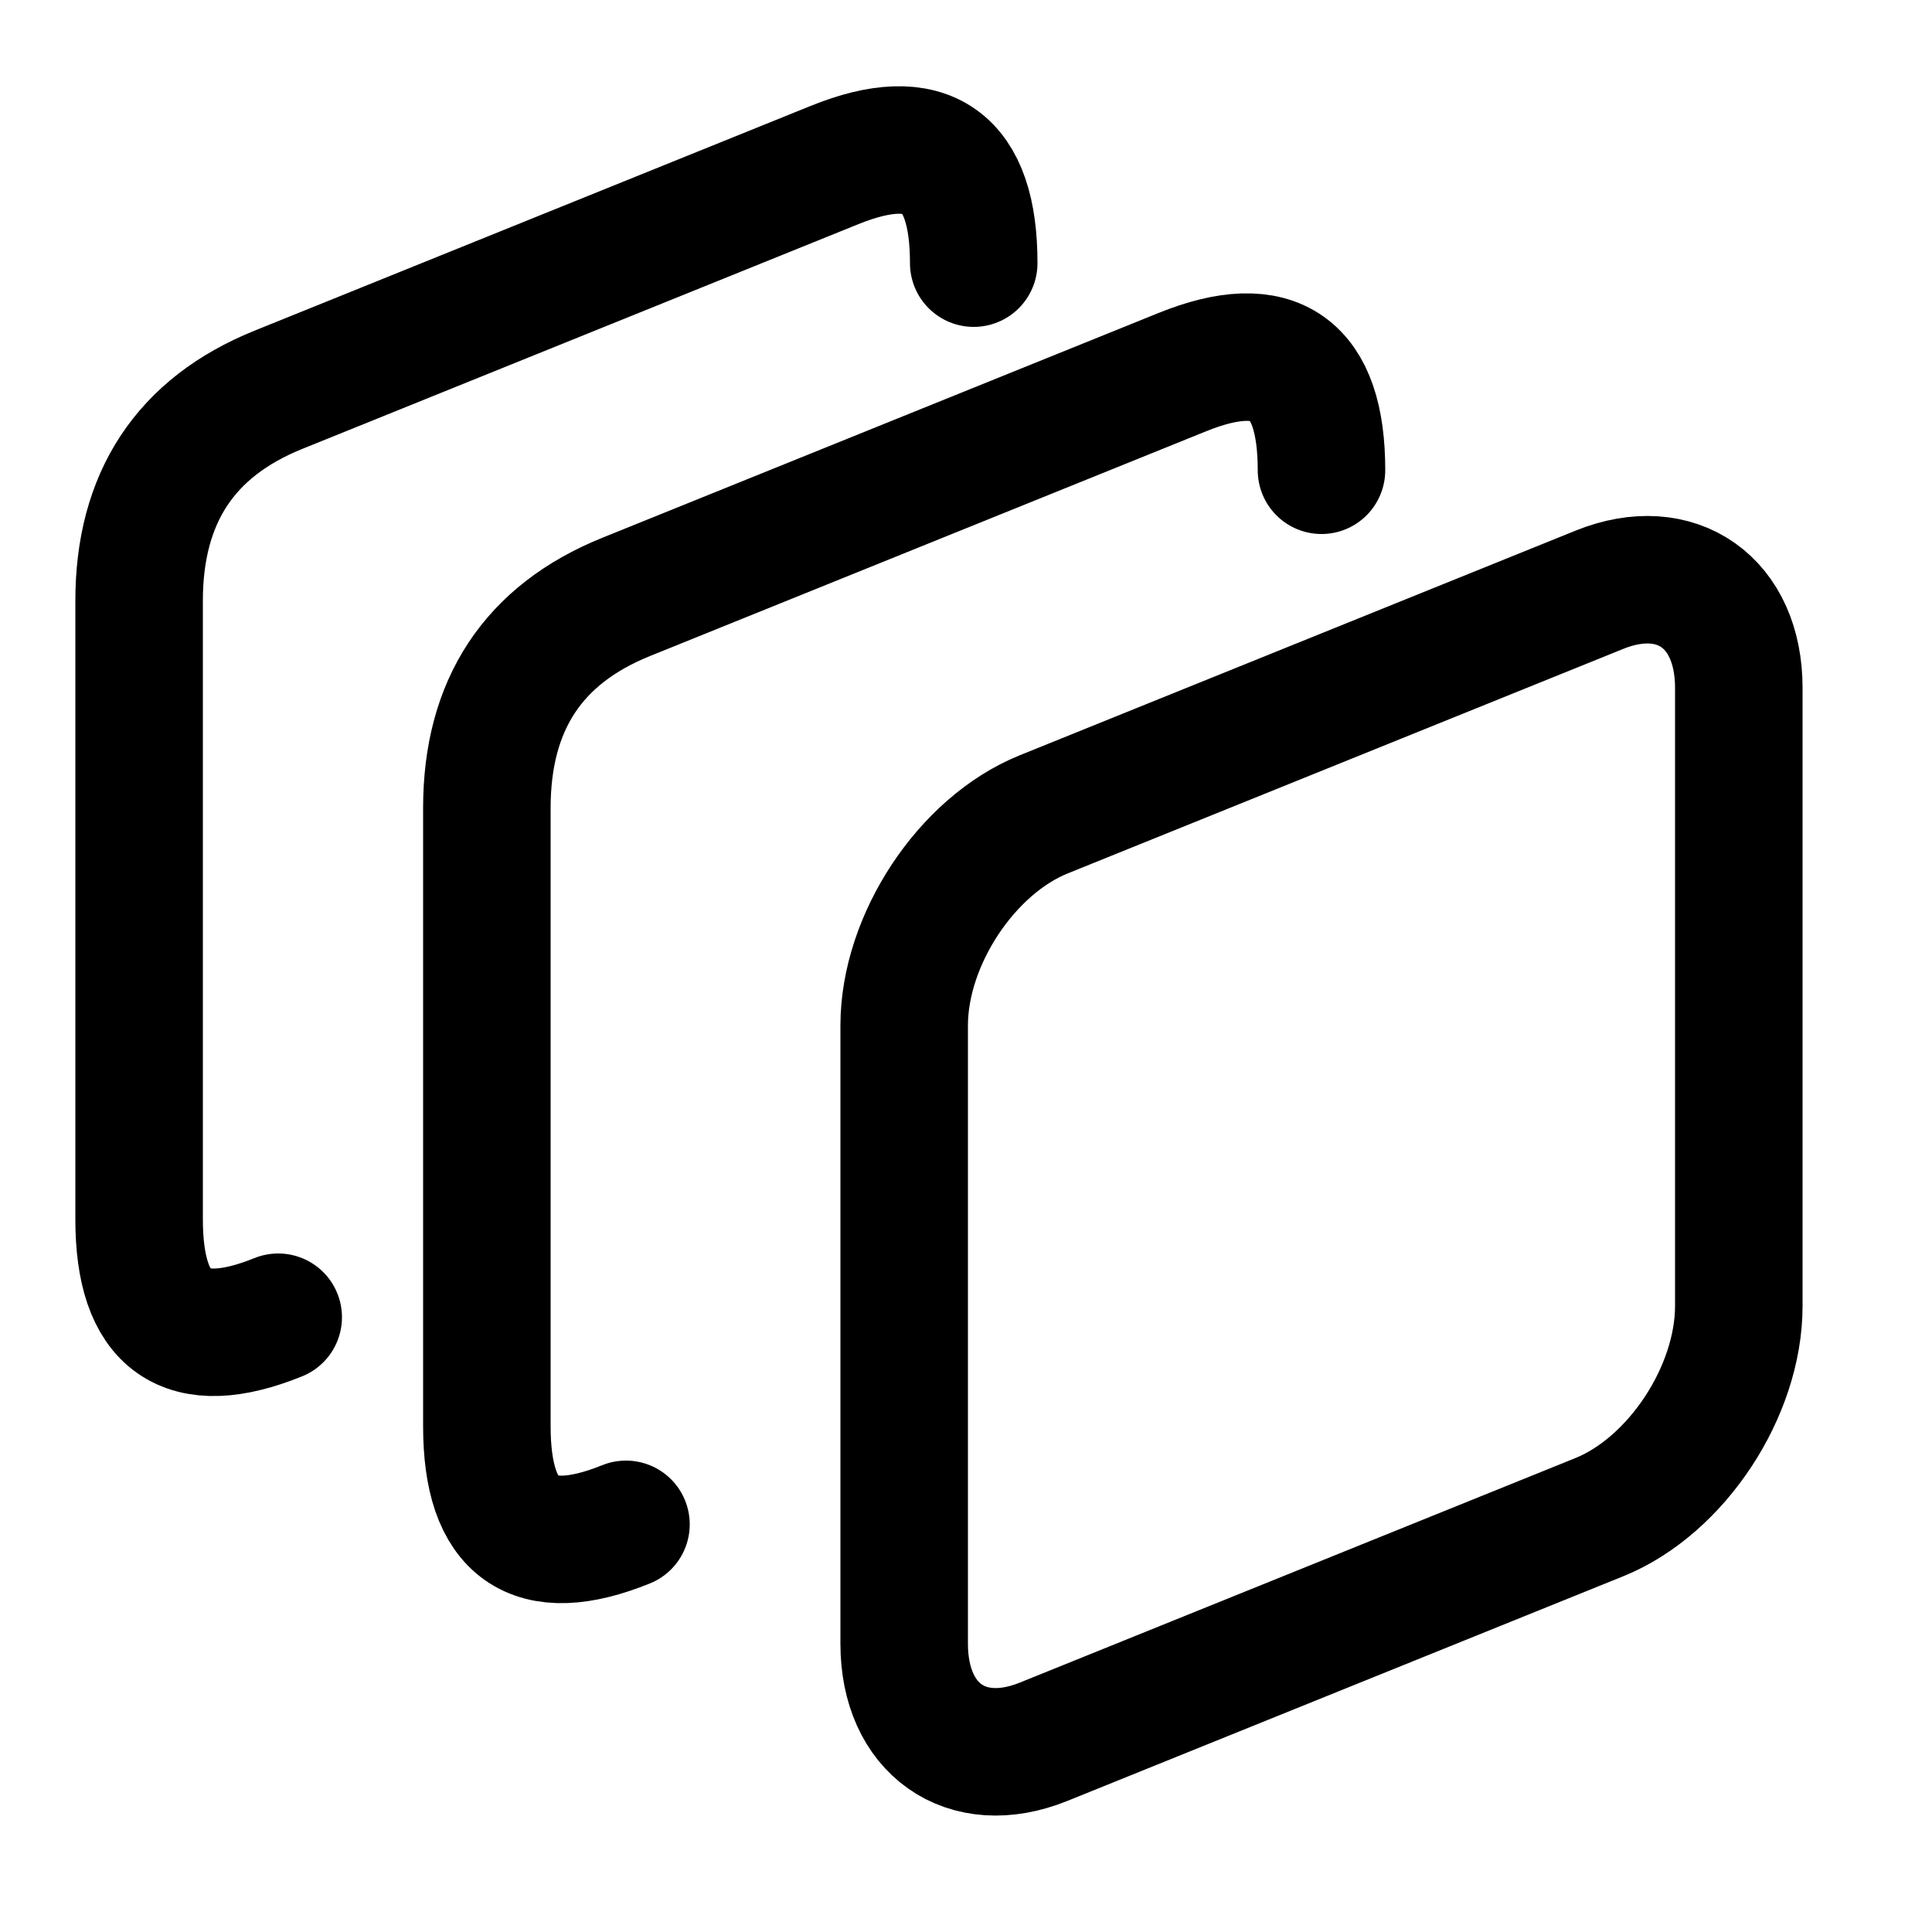
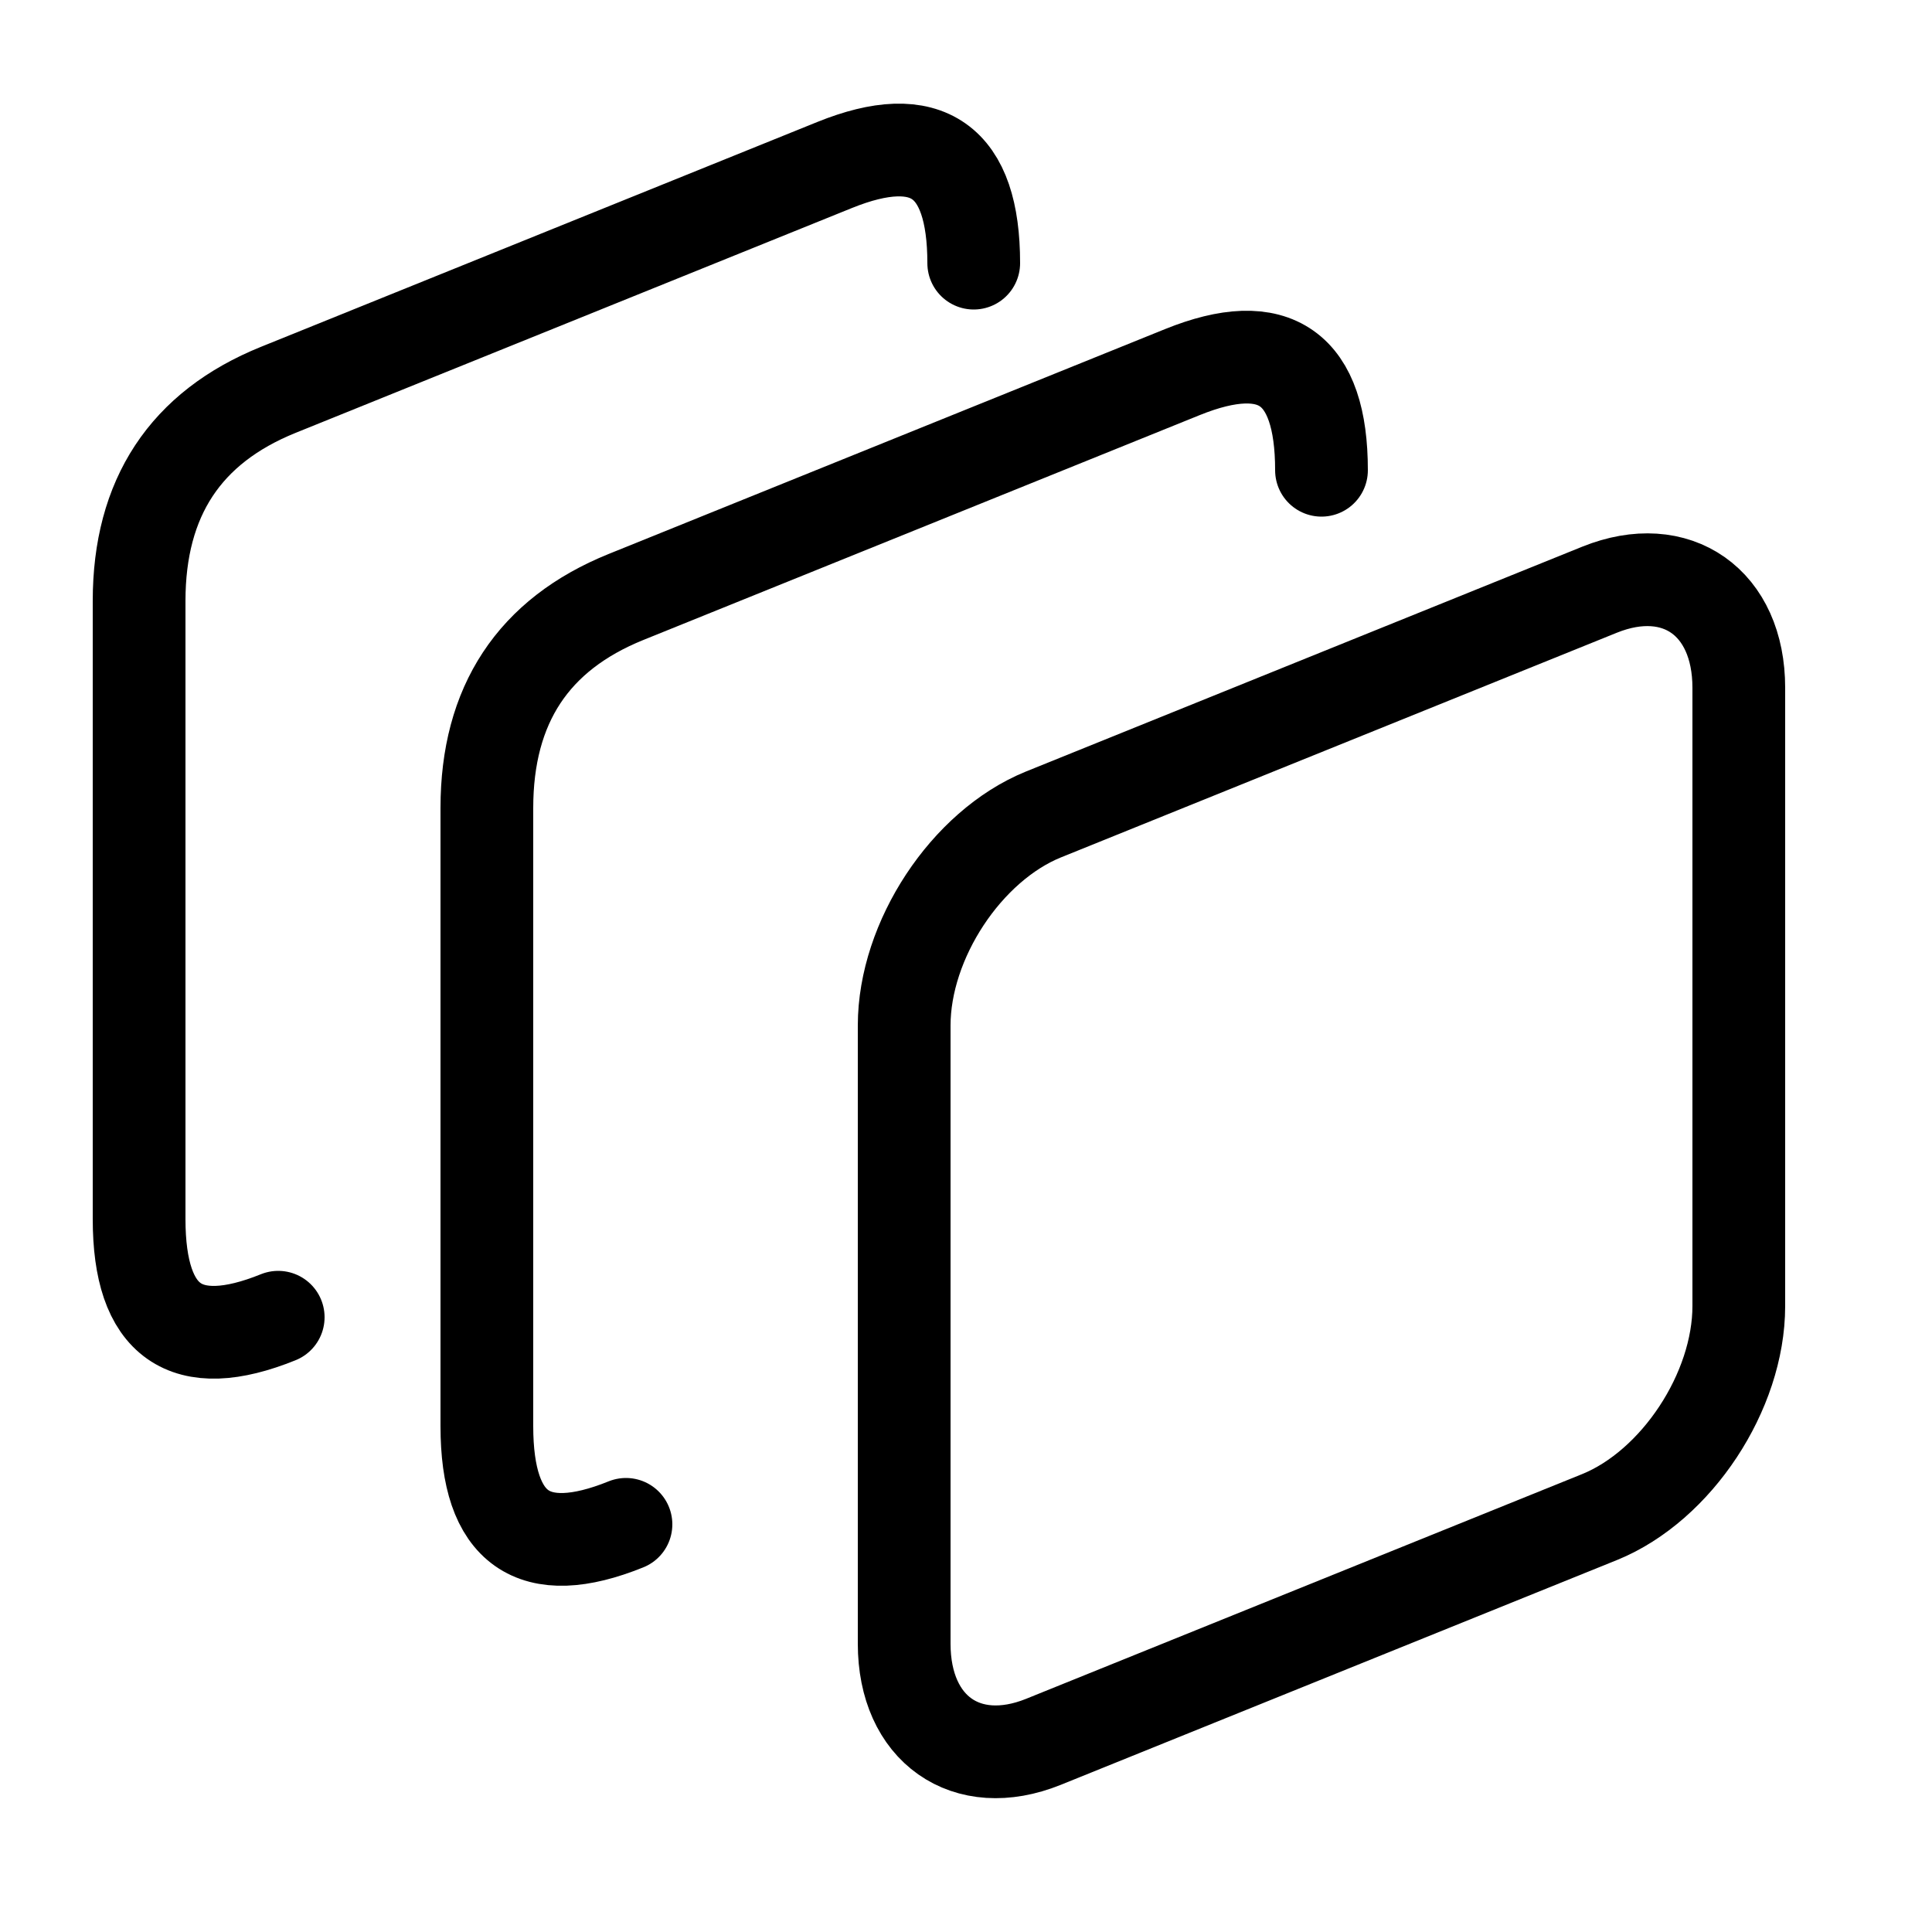
- <svg xmlns="http://www.w3.org/2000/svg" version="1.1" viewBox="0 0 50 50" fill="none" stroke="currentColor" stroke-linecap="round" stroke-width="3.3px">
+ <svg xmlns="http://www.w3.org/2000/svg" version="1.1" viewBox="0 0 50 50" fill="none" stroke="currentColor" stroke-linecap="round" stroke-width="2.4px">
  <path d="M7.2,10.09l14.4-5.82c2.4-.97,3.6-.12,3.6,2.54M7.2,10.09c-2.4.97-3.6,2.79-3.6,5.46v16c0,2.67,1.2,3.51,3.6,2.54" />
  <path d="M16.2,15.45l14.4-5.82c2.4-.97,3.6-.12,3.6,2.54M16.2,15.45c-2.4.97-3.6,2.79-3.6,5.46v16c0,2.67,1.2,3.51,3.6,2.54" />
  <path d="M27,21.08l14.4-5.82c1.99-.8,3.6.33,3.6,2.54v16c0,2.21-1.61,4.65-3.6,5.46l-14.4,5.82c-1.99.8-3.6-.33-3.6-2.54v-16c0-2.21,1.61-4.65,3.6-5.46Z" />
</svg>
